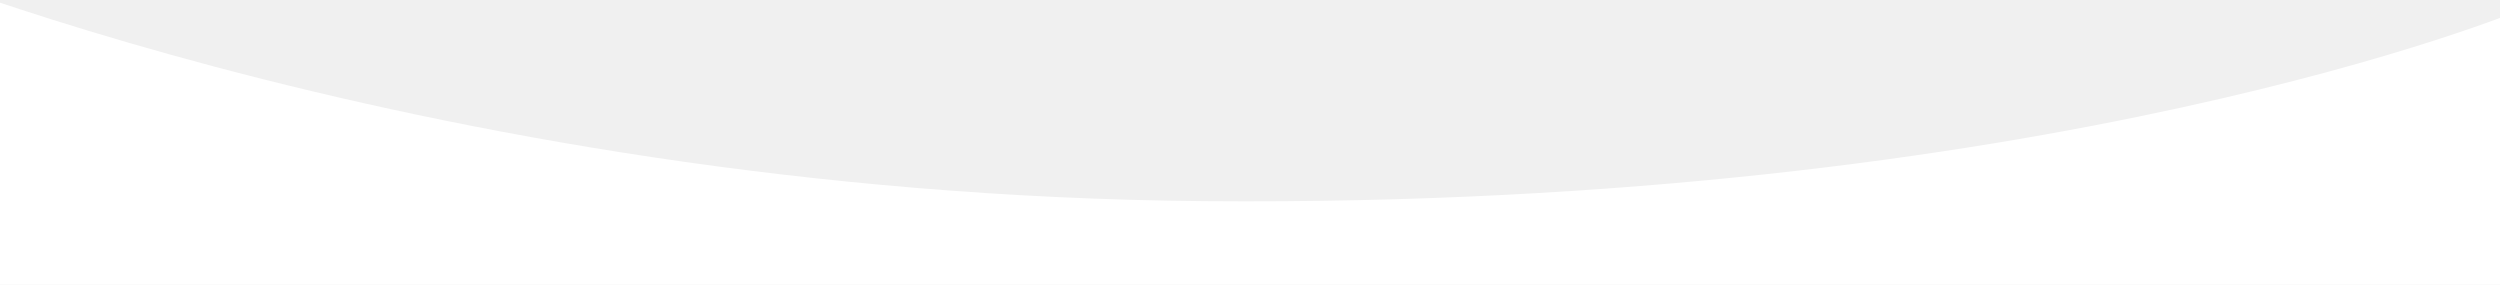
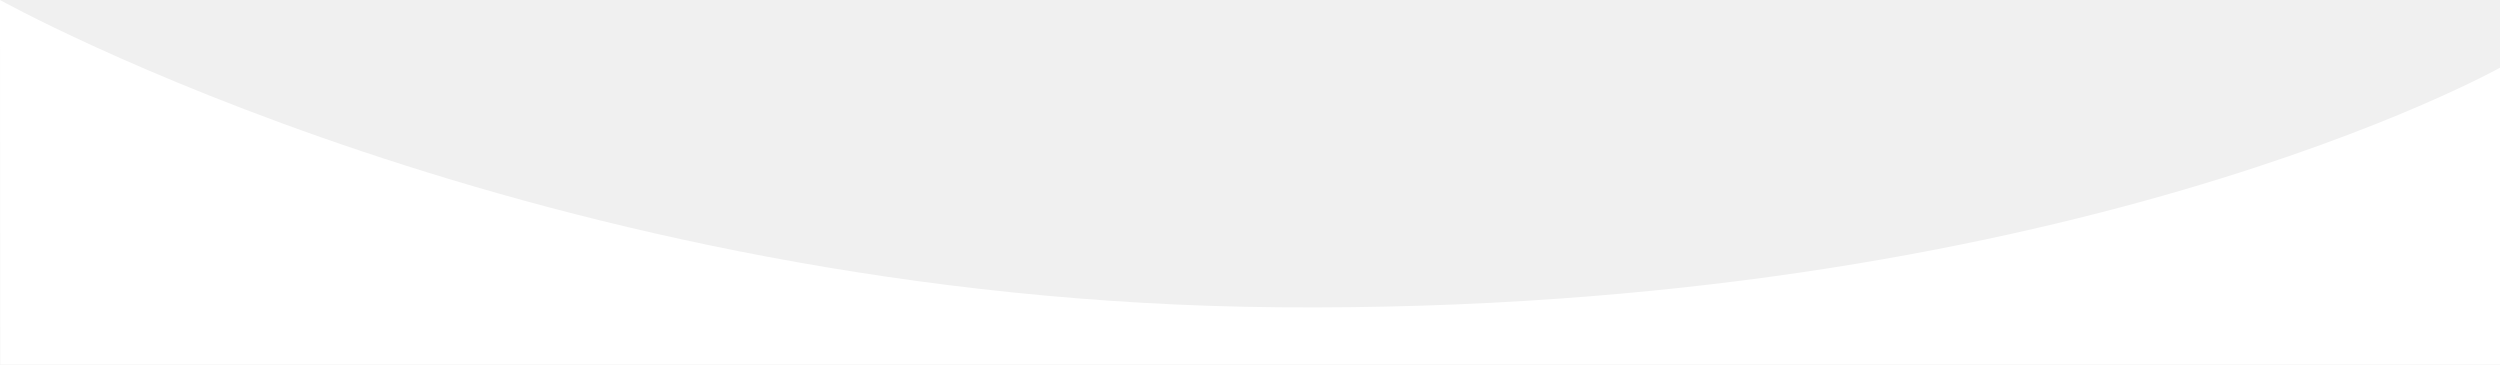
- <svg xmlns="http://www.w3.org/2000/svg" width="1440" height="164" viewBox="0 0 1440 164" fill="none">
-   <mask id="a" style="mask-type:alpha" maskUnits="userSpaceOnUse" x="0" y="0" width="1440" height="164">
-     <path fill="#C4C4C4" d="M0 0h1440v164H0z" />
+ <svg xmlns="http://www.w3.org/2000/svg" width="1920" height="280" viewBox="0 0 1920 280" fill="none">
+   <mask id="a" style="mask-type:alpha" maskUnits="userSpaceOnUse" x="0" y="0" width="1920" height="280">
+     <path fill="#C4C4C4" d="M0 0h1920v280H0z" />
  </mask>
  <g mask="url(#a)">
-     <path fill-rule="evenodd" clip-rule="evenodd" d="M1453 5.297s-272.65 114.566-758.67 110.569C234.157 112.136-101-35.999-101-35.999l.559 762.837 1553.381-3.598.06-717.943z" fill="#fff" />
+     <path fill-rule="evenodd" clip-rule="evenodd" d="M1920 52.001s-336.86 188.94-937.353 184C414.094 231.39 0 .001 0 .001l.691 961.001 1919.229-4.447.08-904.554z" fill="#fff" />
  </g>
</svg>
